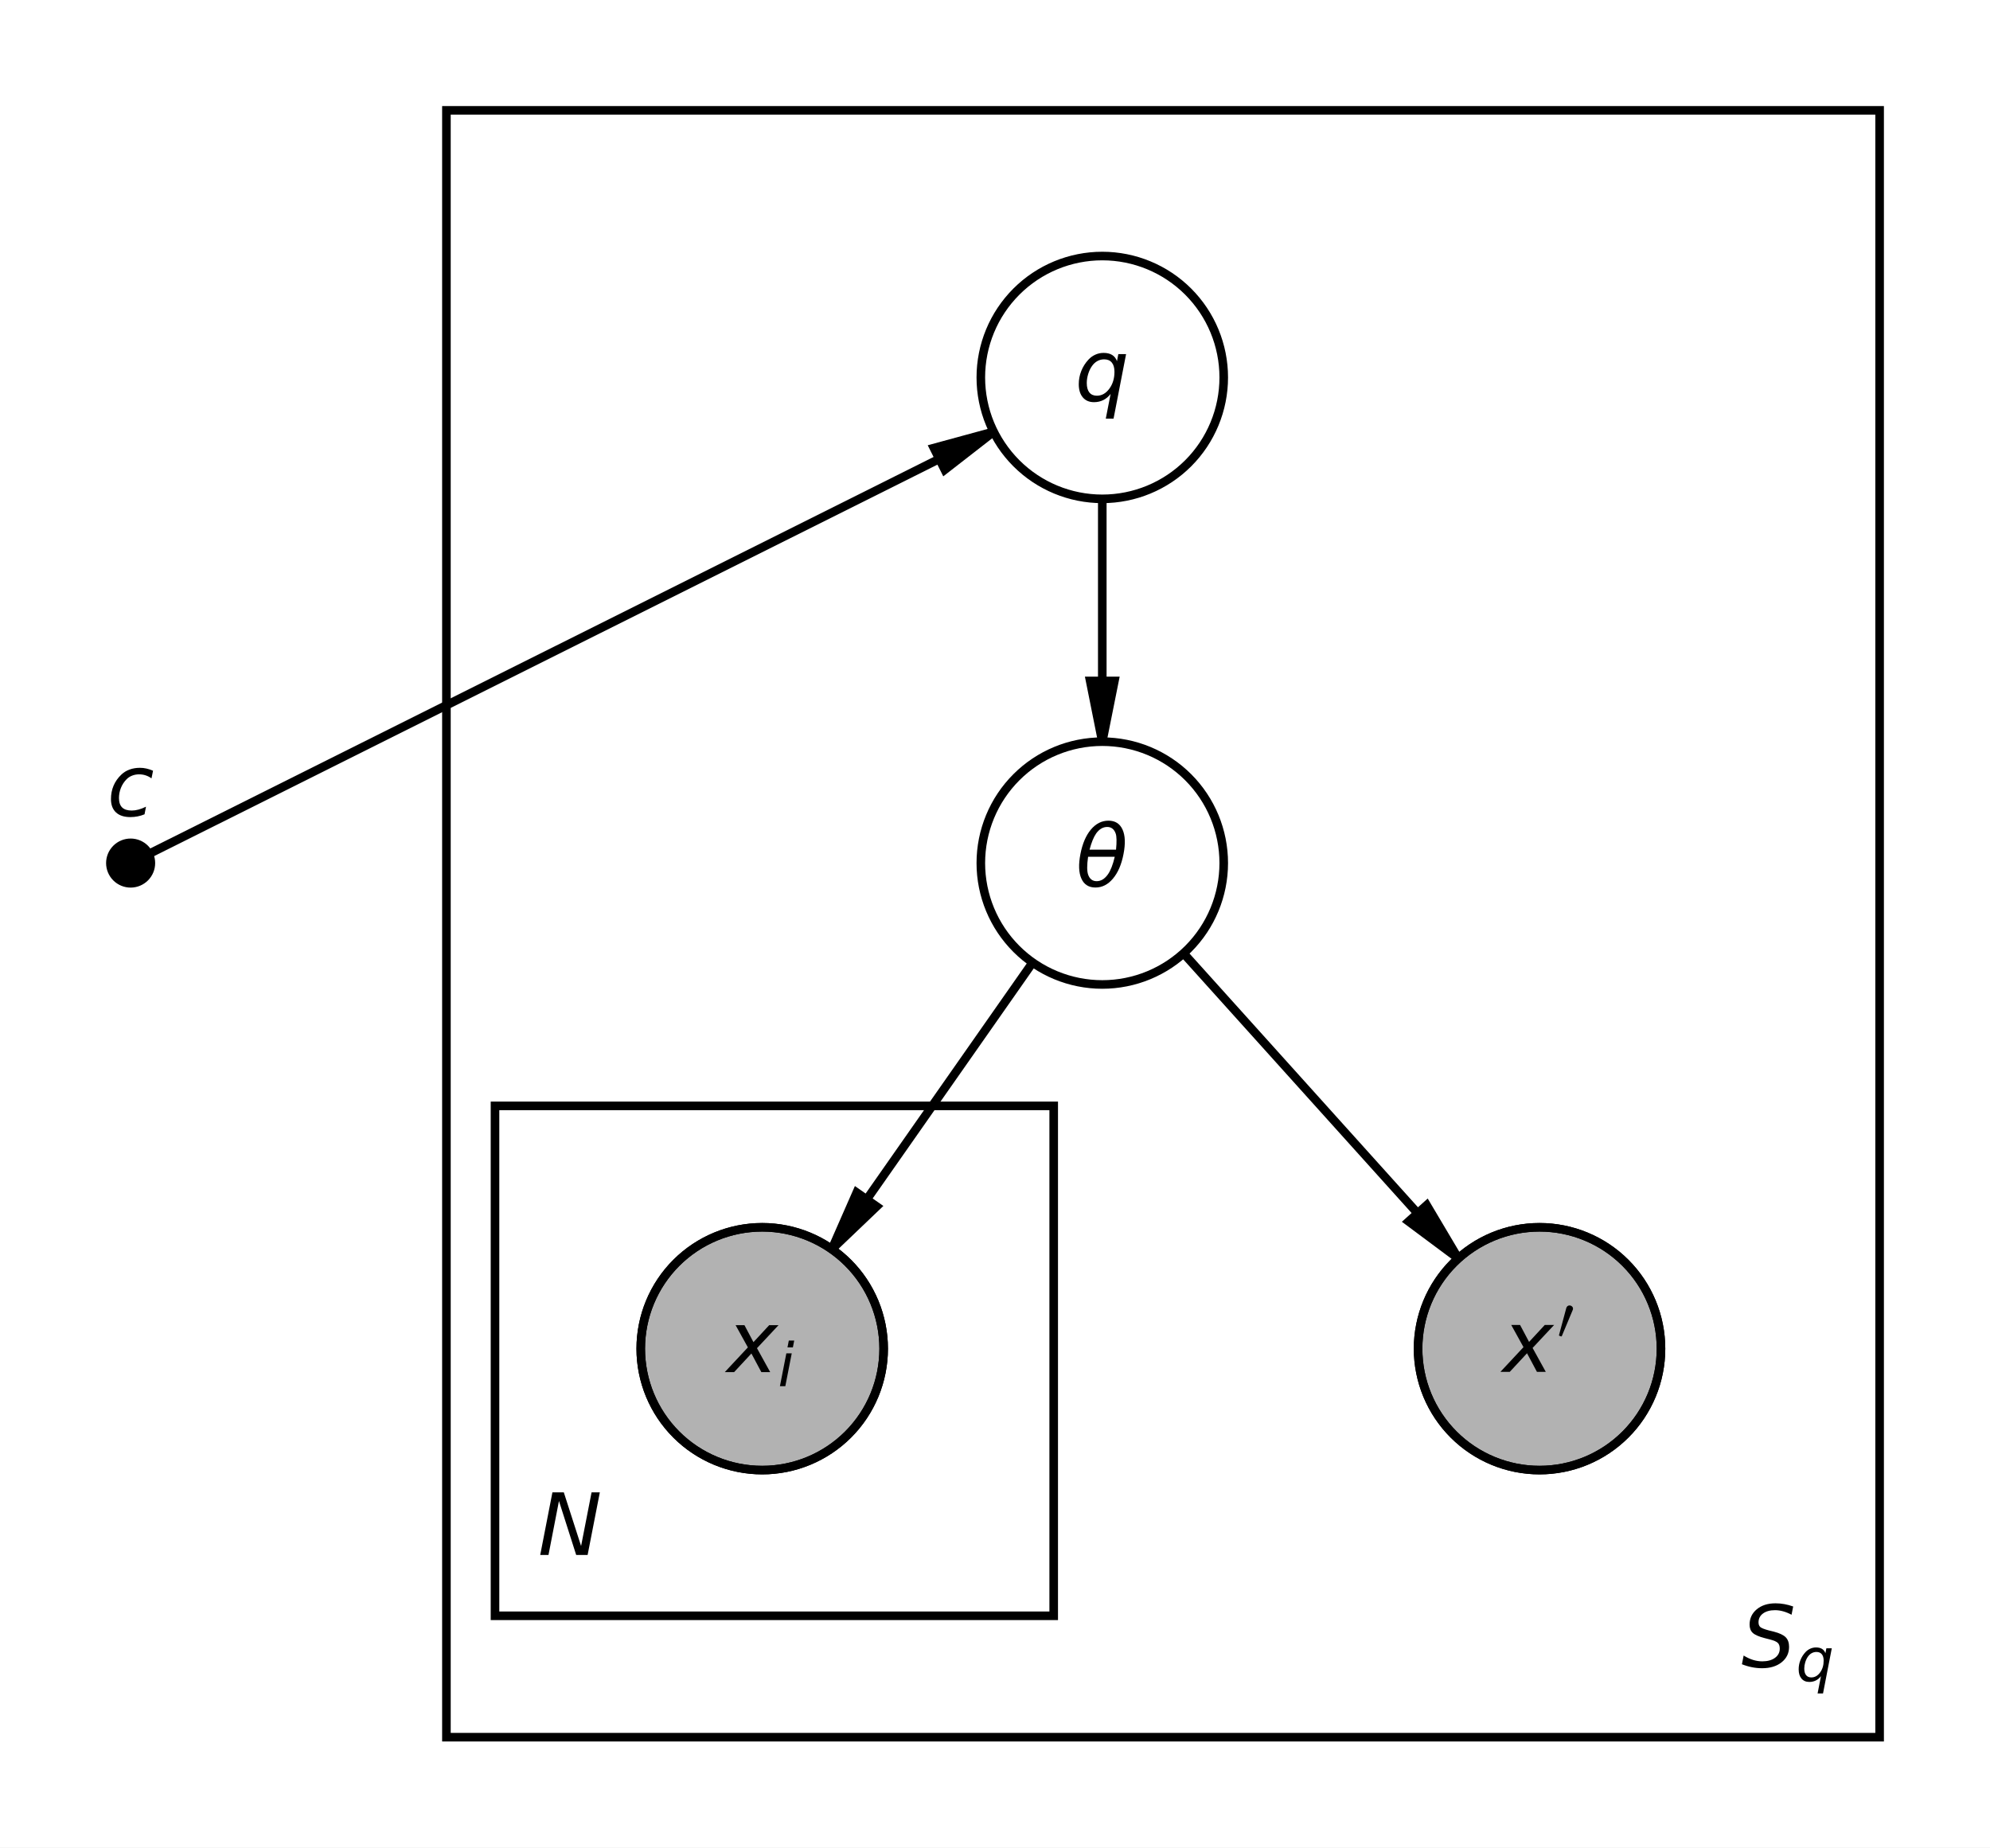
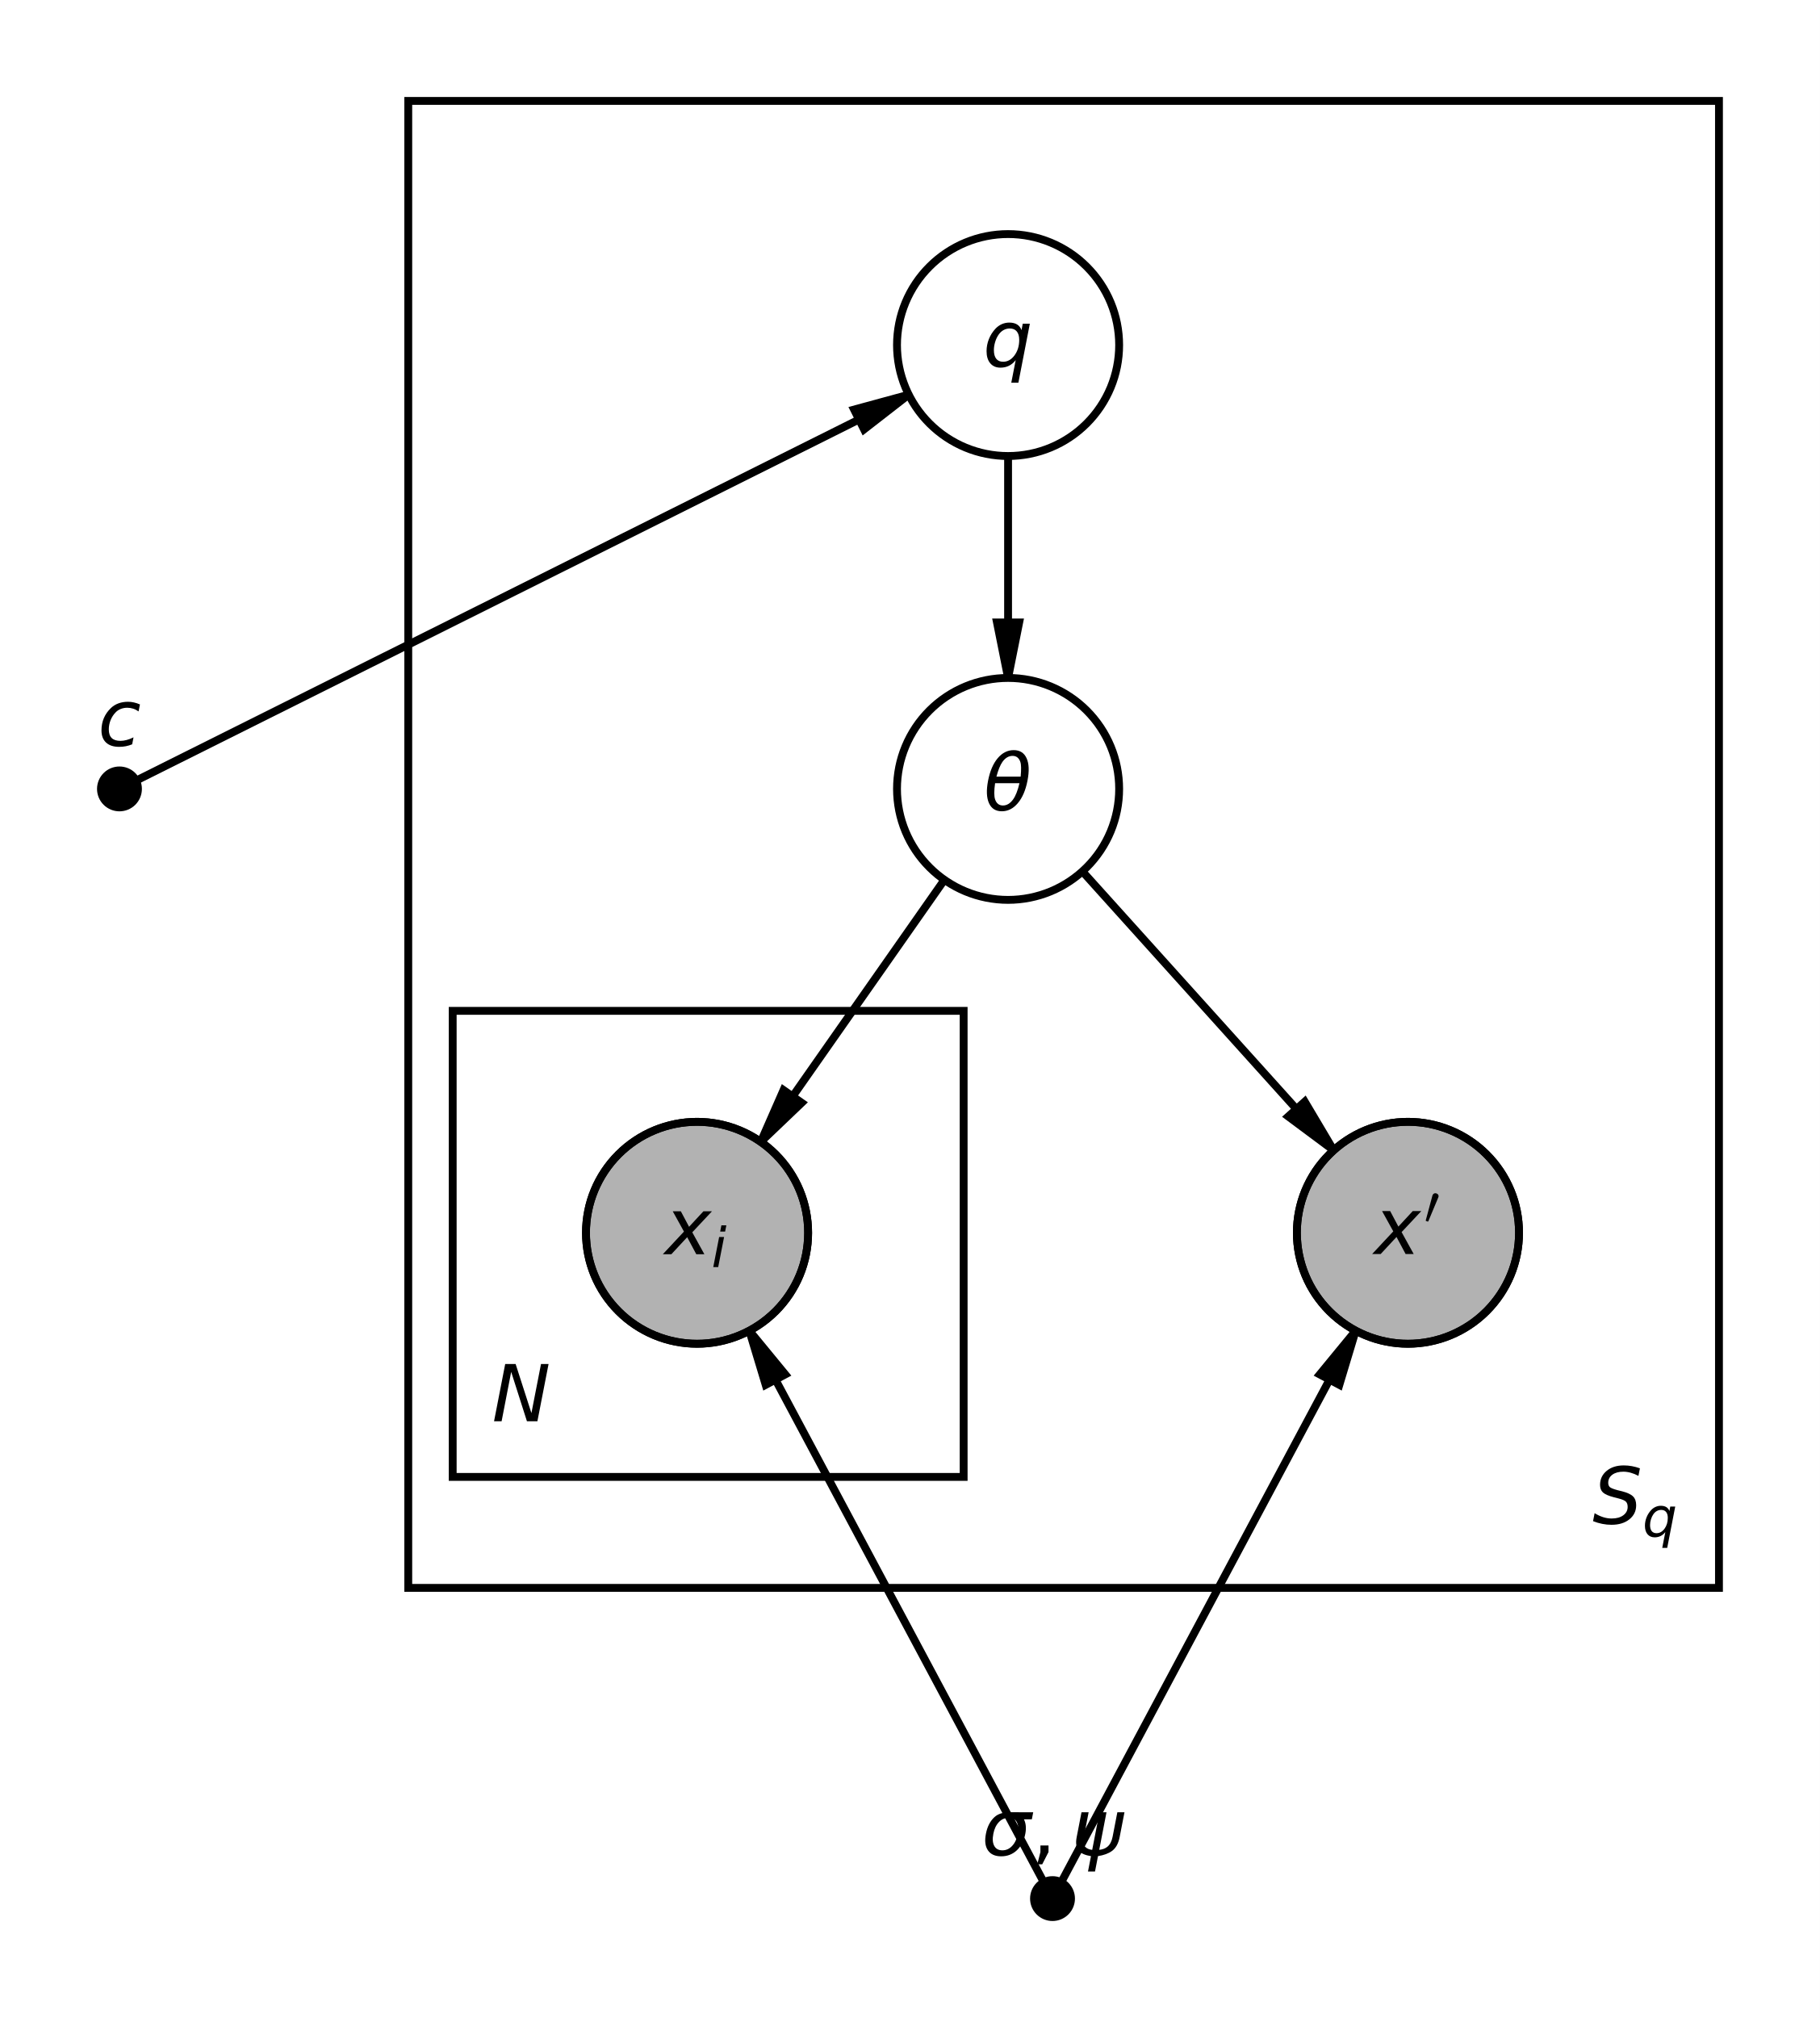
- <svg xmlns="http://www.w3.org/2000/svg" xmlns:xlink="http://www.w3.org/1999/xlink" width="231.84pt" height="215.28pt" viewBox="0 0 231.84 215.28" version="1.1">
+ <svg xmlns="http://www.w3.org/2000/svg" xmlns:xlink="http://www.w3.org/1999/xlink" width="231.84pt" height="257.04pt" viewBox="0 0 231.84 257.04" version="1.1">
  <defs>
    <style type="text/css">*{stroke-linejoin: round; stroke-linecap: butt}</style>
  </defs>
  <g id="figure_1">
    <g id="patch_1">
-       <path d="M 0 215.28  L 231.84 215.28  L 231.84 0  L 0 0  z " style="fill: #ffffff" />
+       <path d="M 0 257.04  L 231.84 257.04  L 231.84 0  L 0 0  z " style="fill: #ffffff" />
    </g>
    <g id="axes_1">
      <g id="patch_2">
-         <path d="M 52.009 202.421  L 218.98 202.421  L 218.98 12.859  L 52.009 12.859  z " clip-path="url(#p94cfcb5d4d)" style="fill: #ffffff; stroke: #000000; stroke-linejoin: miter" />
+         <path d="M 52.009 202.254  L 218.98 202.254  L 218.98 12.854  L 52.009 12.854  z " clip-path="url(#p1ca4513ede)" style="fill: #ffffff; stroke: #000000; stroke-linejoin: miter" />
      </g>
      <g id="patch_3">
-         <path d="M 57.669 188.275  L 122.759 188.275  L 122.759 128.86  L 57.669 128.86  z " clip-path="url(#p94cfcb5d4d)" style="fill: #ffffff; stroke: #000000; stroke-linejoin: miter" />
+         <path d="M 57.669 188.12  L 122.759 188.12  L 122.759 128.756  L 57.669 128.756  z " clip-path="url(#p1ca4513ede)" style="fill: #ffffff; stroke: #000000; stroke-linejoin: miter" />
      </g>
      <g id="patch_4">
-         <path d="M 115.763 50.307  L 110.068 54.736  L 109.435 53.471  L 17.328 99.512  L 17.328 99.512  L 109.435 53.471  L 108.802 52.205  z " clip-path="url(#p94cfcb5d4d)" style="stroke: #000000; stroke-linejoin: miter" />
+         <path d="M 115.763 50.27  L 110.068 54.695  L 109.435 53.431  L 17.328 99.433  L 17.328 99.433  L 109.435 53.431  L 108.802 52.167  z " clip-path="url(#p1ca4513ede)" style="stroke: #000000; stroke-linejoin: miter" />
      </g>
      <g id="patch_5">
-         <path d="M 128.419 86.42  L 127.004 79.347  L 128.419 79.347  L 128.419 58.127  L 128.419 58.127  L 128.419 79.347  L 129.834 79.347  z " clip-path="url(#p94cfcb5d4d)" style="stroke: #000000; stroke-linejoin: miter" />
+         <path d="M 128.419 86.352  L 127.004 79.285  L 128.419 79.285  L 128.419 58.084  L 128.419 58.084  L 128.419 79.285  L 129.834 79.285  z " clip-path="url(#p1ca4513ede)" style="stroke: #000000; stroke-linejoin: miter" />
      </g>
      <g id="patch_6">
-         <path d="M 96.914 145.563  L 99.812 138.958  L 100.971 139.769  L 120.305 112.156  L 120.305 112.156  L 100.971 139.769  L 102.13 140.58  z " clip-path="url(#p94cfcb5d4d)" style="stroke: #000000; stroke-linejoin: miter" />
+         <path d="M 96.914 145.445  L 99.812 138.845  L 100.971 139.655  L 120.305 112.066  L 120.305 112.066  L 100.971 139.655  L 102.13 140.466  z " clip-path="url(#p1ca4513ede)" style="stroke: #000000; stroke-linejoin: miter" />
      </g>
      <g id="patch_7">
-         <path d="M 169.894 146.638  L 164.109 142.327  L 165.161 141.38  L 137.885 111.082  L 137.885 111.082  L 165.161 141.38  L 166.213 140.434  z " clip-path="url(#p94cfcb5d4d)" style="stroke: #000000; stroke-linejoin: miter" />
+         <path d="M 169.894 146.518  L 164.109 142.211  L 165.161 141.265  L 137.885 110.993  L 137.885 110.993  L 165.161 141.265  L 166.213 140.32  z " clip-path="url(#p1ca4513ede)" style="stroke: #000000; stroke-linejoin: miter" />
      </g>
      <g id="patch_8">
-         <path d="M 15.218 102.925  C 15.844 102.925 16.444 102.676 16.886 102.234  C 17.328 101.792 17.577 101.192 17.577 100.567  C 17.577 99.941 17.328 99.342 16.886 98.9  C 16.444 98.457 15.844 98.209 15.218 98.209  C 14.593 98.209 13.993 98.457 13.551 98.9  C 13.109 99.342 12.86 99.941 12.86 100.567  C 12.86 101.192 13.109 101.792 13.551 102.234  C 13.993 102.676 14.593 102.925 15.218 102.925  z " clip-path="url(#p94cfcb5d4d)" style="stroke: #000000; stroke-linejoin: miter" />
+         <path d="M 95.458 169.496  L 100.036 175.066  L 98.787 175.732  L 132.969 239.752  L 132.969 239.752  L 98.787 175.732  L 97.539 176.397  z " clip-path="url(#p1ca4513ede)" style="stroke: #000000; stroke-linejoin: miter" />
      </g>
      <g id="patch_9">
-         <path d="M 128.419 58.127  C 132.172 58.127 135.771 56.637 138.425 53.984  C 141.078 51.331 142.569 47.733 142.569 43.981  C 142.569 40.229 141.078 36.631 138.425 33.978  C 135.771 31.325 132.172 29.834 128.419 29.834  C 124.667 29.834 121.067 31.325 118.414 33.978  C 115.76 36.631 114.269 40.229 114.269 43.981  C 114.269 47.733 115.76 51.331 118.414 53.984  C 121.067 56.637 124.667 58.127 128.419 58.127  z " clip-path="url(#p94cfcb5d4d)" style="fill: #ffffff; stroke: #000000; stroke-linejoin: miter" />
+         <path d="M 172.701 169.496  L 170.62 176.397  L 169.371 175.732  L 135.189 239.752  L 135.189 239.752  L 169.371 175.732  L 168.123 175.066  z " clip-path="url(#p1ca4513ede)" style="stroke: #000000; stroke-linejoin: miter" />
      </g>
      <g id="patch_10">
-         <path d="M 128.419 114.713  C 132.172 114.713 135.771 113.223 138.425 110.57  C 141.078 107.917 142.569 104.318 142.569 100.567  C 142.569 96.815 141.078 93.217 138.425 90.564  C 135.771 87.911 132.172 86.42 128.419 86.42  C 124.667 86.42 121.067 87.911 118.414 90.564  C 115.76 93.217 114.269 96.815 114.269 100.567  C 114.269 104.318 115.76 107.917 118.414 110.57  C 121.067 113.223 124.667 114.713 128.419 114.713  z " clip-path="url(#p94cfcb5d4d)" style="fill: #ffffff; stroke: #000000; stroke-linejoin: miter" />
+         <path d="M 15.218 102.843  C 15.844 102.843 16.444 102.594 16.886 102.153  C 17.328 101.711 17.577 101.112 17.577 100.487  C 17.577 99.862 17.328 99.263 16.886 98.821  C 16.444 98.379 15.844 98.131 15.218 98.131  C 14.593 98.131 13.993 98.379 13.551 98.821  C 13.109 99.263 12.86 99.862 12.86 100.487  C 12.86 101.112 13.109 101.711 13.551 102.153  C 13.993 102.594 14.593 102.843 15.218 102.843  z " clip-path="url(#p1ca4513ede)" style="stroke: #000000; stroke-linejoin: miter" />
      </g>
      <g id="patch_11">
-         <path d="M 88.799 171.299  C 92.552 171.299 96.151 169.809 98.805 167.156  C 101.458 164.503 102.949 160.904 102.949 157.153  C 102.949 153.401 101.458 149.802 98.805 147.15  C 96.151 144.497 92.552 143.006 88.799 143.006  C 85.046 143.006 81.447 144.497 78.793 147.15  C 76.14 149.802 74.649 153.401 74.649 157.153  C 74.649 160.904 76.14 164.503 78.793 167.156  C 81.447 169.809 85.046 171.299 88.799 171.299  z " clip-path="url(#p94cfcb5d4d)" style="fill: #b2b2b2; stroke: #000000; stroke-linejoin: miter" />
+         <path d="M 128.419 58.084  C 132.172 58.084 135.771 56.594 138.425 53.944  C 141.078 51.293 142.569 47.698 142.569 43.949  C 142.569 40.201 141.078 36.605 138.425 33.955  C 135.771 31.304 132.172 29.815 128.419 29.815  C 124.667 29.815 121.067 31.304 118.414 33.955  C 115.76 36.605 114.269 40.201 114.269 43.949  C 114.269 47.698 115.76 51.293 118.414 53.944  C 121.067 56.594 124.667 58.084 128.419 58.084  z " clip-path="url(#p1ca4513ede)" style="fill: #ffffff; stroke: #000000; stroke-linejoin: miter" />
      </g>
      <g id="patch_12">
-         <path d="M 88.799 171.299  C 92.552 171.299 96.151 169.809 98.805 167.156  C 101.458 164.503 102.949 160.904 102.949 157.153  C 102.949 153.401 101.458 149.802 98.805 147.15  C 96.151 144.497 92.552 143.006 88.799 143.006  C 85.046 143.006 81.447 144.497 78.793 147.15  C 76.14 149.802 74.649 153.401 74.649 157.153  C 74.649 160.904 76.14 164.503 78.793 167.156  C 81.447 169.809 85.046 171.299 88.799 171.299  L 88.799 171.299  z " clip-path="url(#p94cfcb5d4d)" style="fill: none; stroke: #000000; stroke-linejoin: miter" />
+         <path d="M 128.419 114.621  C 132.172 114.621 135.771 113.132 138.425 110.481  C 141.078 107.831 142.569 104.235 142.569 100.487  C 142.569 96.738 141.078 93.143 138.425 90.492  C 135.771 87.842 132.172 86.352 128.419 86.352  C 124.667 86.352 121.067 87.842 118.414 90.492  C 115.76 93.143 114.269 96.738 114.269 100.487  C 114.269 104.235 115.76 107.831 118.414 110.481  C 121.067 113.132 124.667 114.621 128.419 114.621  z " clip-path="url(#p1ca4513ede)" style="fill: #ffffff; stroke: #000000; stroke-linejoin: miter" />
      </g>
      <g id="patch_13">
-         <path d="M 179.36 171.299  C 183.112 171.299 186.712 169.809 189.365 167.156  C 192.019 164.503 193.51 160.904 193.51 157.153  C 193.51 153.401 192.019 149.802 189.365 147.15  C 186.712 144.497 183.112 143.006 179.36 143.006  C 175.607 143.006 172.008 144.497 169.354 147.15  C 166.7 149.802 165.21 153.401 165.21 157.153  C 165.21 160.904 166.7 164.503 169.354 167.156  C 172.008 169.809 175.607 171.299 179.36 171.299  z " clip-path="url(#p94cfcb5d4d)" style="fill: #b2b2b2; stroke: #000000; stroke-linejoin: miter" />
+         <path d="M 88.799 171.159  C 92.552 171.159 96.151 169.669 98.805 167.019  C 101.458 164.368 102.949 160.773 102.949 157.024  C 102.949 153.276 101.458 149.68 98.805 147.03  C 96.151 144.379 92.552 142.89 88.799 142.89  C 85.046 142.89 81.447 144.379 78.793 147.03  C 76.14 149.68 74.649 153.276 74.649 157.024  C 74.649 160.773 76.14 164.368 78.793 167.019  C 81.447 169.669 85.046 171.159 88.799 171.159  z " clip-path="url(#p1ca4513ede)" style="fill: #b2b2b2; stroke: #000000; stroke-linejoin: miter" />
      </g>
      <g id="patch_14">
-         <path d="M 179.36 171.299  C 183.112 171.299 186.712 169.809 189.365 167.156  C 192.019 164.503 193.51 160.904 193.51 157.153  C 193.51 153.401 192.019 149.802 189.365 147.15  C 186.712 144.497 183.112 143.006 179.36 143.006  C 175.607 143.006 172.008 144.497 169.354 147.15  C 166.7 149.802 165.21 153.401 165.21 157.153  C 165.21 160.904 166.7 164.503 169.354 167.156  C 172.008 169.809 175.607 171.299 179.36 171.299  L 179.36 171.299  z " clip-path="url(#p94cfcb5d4d)" style="fill: none; stroke: #000000; stroke-linejoin: miter" />
+         <path d="M 88.799 171.159  C 92.552 171.159 96.151 169.669 98.805 167.019  C 101.458 164.368 102.949 160.773 102.949 157.024  C 102.949 153.276 101.458 149.68 98.805 147.03  C 96.151 144.379 92.552 142.89 88.799 142.89  C 85.046 142.89 81.447 144.379 78.793 147.03  C 76.14 149.68 74.649 153.276 74.649 157.024  C 74.649 160.773 76.14 164.368 78.793 167.019  C 81.447 169.669 85.046 171.159 88.799 171.159  L 88.799 171.159  z " clip-path="url(#p1ca4513ede)" style="fill: none; stroke: #000000; stroke-linejoin: miter" />
+       </g>
+       <g id="patch_15">
+         <path d="M 179.36 171.159  C 183.112 171.159 186.712 169.669 189.365 167.019  C 192.019 164.368 193.51 160.773 193.51 157.024  C 193.51 153.276 192.019 149.68 189.365 147.03  C 186.712 144.379 183.112 142.89 179.36 142.89  C 175.607 142.89 172.008 144.379 169.354 147.03  C 166.7 149.68 165.21 153.276 165.21 157.024  C 165.21 160.773 166.7 164.368 169.354 167.019  C 172.008 169.669 175.607 171.159 179.36 171.159  z " clip-path="url(#p1ca4513ede)" style="fill: #b2b2b2; stroke: #000000; stroke-linejoin: miter" />
+       </g>
+       <g id="patch_16">
+         <path d="M 179.36 171.159  C 183.112 171.159 186.712 169.669 189.365 167.019  C 192.019 164.368 193.51 160.773 193.51 157.024  C 193.51 153.276 192.019 149.68 189.365 147.03  C 186.712 144.379 183.112 142.89 179.36 142.89  C 175.607 142.89 172.008 144.379 169.354 147.03  C 166.7 149.68 165.21 153.276 165.21 157.024  C 165.21 160.773 166.7 164.368 169.354 167.019  C 172.008 169.669 175.607 171.159 179.36 171.159  L 179.36 171.159  z " clip-path="url(#p1ca4513ede)" style="fill: none; stroke: #000000; stroke-linejoin: miter" />
+       </g>
+       <g id="patch_17">
+         <path d="M 134.079 244.186  C 134.705 244.186 135.305 243.938 135.747 243.496  C 136.189 243.055 136.438 242.455 136.438 241.831  C 136.438 241.206 136.189 240.607 135.747 240.165  C 135.305 239.723 134.705 239.475 134.079 239.475  C 133.454 239.475 132.854 239.723 132.412 240.165  C 131.969 240.607 131.721 241.206 131.721 241.831  C 131.721 242.455 131.969 243.055 132.412 243.496  C 132.854 243.938 133.454 244.186 134.079 244.186  z " clip-path="url(#p1ca4513ede)" style="stroke: #000000; stroke-linejoin: miter" />
      </g>
      <g id="matplotlib.axis_1" />
      <g id="matplotlib.axis_2" />
      <g id="text_1">
-         <g transform="translate(202.88 194.3214) scale(0.1 -0.1)">
+         <g transform="translate(202.88 194.1543) scale(0.1 -0.1)">
          <defs>
            <path id="DejaVuSans-Oblique-53" d="M 3859 4513  L 3738 3897  Q 3422 4066 3111 4152  Q 2800 4238 2509 4238  Q 1944 4238 1609 3991  Q 1275 3744 1275 3334  Q 1275 3109 1398 2989  Q 1522 2869 2034 2731  L 2413 2638  Q 3053 2472 3303 2217  Q 3553 1963 3553 1503  Q 3553 797 2998 353  Q 2444 -91 1538 -91  Q 1166 -91 791 -17  Q 416 56 38 206  L 166 856  Q 513 641 861 531  Q 1209 422 1556 422  Q 2147 422 2503 684  Q 2859 947 2859 1369  Q 2859 1650 2717 1795  Q 2575 1941 2106 2059  L 1728 2156  Q 1081 2325 845 2545  Q 609 2766 609 3163  Q 609 3859 1145 4304  Q 1681 4750 2541 4750  Q 2875 4750 3203 4690  Q 3531 4631 3859 4513  z " transform="scale(0.015625)" />
            <path id="DejaVuSans-Oblique-71" d="M 2669 525  Q 2438 222 2123 65  Q 1809 -91 1428 -91  Q 897 -91 595 267  Q 294 625 294 1253  Q 294 1759 480 2231  Q 666 2703 1013 3078  Q 1238 3322 1530 3453  Q 1822 3584 2144 3584  Q 2531 3584 2781 3431  Q 3031 3278 3144 2969  L 3244 3494  L 3822 3494  L 2888 -1319  L 2309 -1319  L 2669 525  z M 891 1338  Q 891 875 1084 633  Q 1278 391 1644 391  Q 2188 391 2572 911  Q 2956 1431 2956 2175  Q 2956 2625 2757 2864  Q 2559 3103 2188 3103  Q 1916 3103 1684 2976  Q 1453 2850 1281 2606  Q 1100 2350 995 2006  Q 891 1663 891 1338  z " transform="scale(0.015625)" />
          </defs>
          <use xlink:href="#DejaVuSans-Oblique-53" transform="translate(0 0.78125)" />
          <use xlink:href="#DejaVuSans-Oblique-71" transform="translate(63.47656 -15.625) scale(0.7)" />
        </g>
      </g>
      <g id="text_2">
-         <g transform="translate(62.66872 181.1952) scale(0.1 -0.1)">
+         <g transform="translate(62.66872 181.0402) scale(0.1 -0.1)">
          <defs>
            <path id="DejaVuSans-Oblique-4e" d="M 1081 4666  L 1931 4666  L 3219 666  L 4000 4666  L 4616 4666  L 3706 0  L 2853 0  L 1569 4025  L 788 0  L 172 0  L 1081 4666  z " transform="scale(0.015625)" />
          </defs>
          <use xlink:href="#DejaVuSans-Oblique-4e" transform="translate(0 0.09375)" />
        </g>
      </g>
      <g id="text_3">
-         <g transform="translate(12.46839 95.06676) scale(0.1 -0.1)">
+         <g transform="translate(12.46839 94.98683) scale(0.1 -0.1)">
          <defs>
            <path id="DejaVuSans-Oblique-63" d="M 3431 3366  L 3316 2797  Q 3109 2947 2876 3022  Q 2644 3097 2394 3097  Q 2119 3097 1870 3000  Q 1622 2903 1453 2725  Q 1184 2453 1037 2087  Q 891 1722 891 1331  Q 891 859 1127 628  Q 1363 397 1844 397  Q 2081 397 2348 469  Q 2616 541 2906 684  L 2797 116  Q 2547 13 2283 -39  Q 2019 -91 1741 -91  Q 1044 -91 669 257  Q 294 606 294 1253  Q 294 1797 489 2255  Q 684 2713 1069 3078  Q 1331 3328 1684 3456  Q 2038 3584 2456 3584  Q 2700 3584 2940 3529  Q 3181 3475 3431 3366  z " transform="scale(0.015625)" />
          </defs>
          <use xlink:href="#DejaVuSans-Oblique-63" />
        </g>
      </g>
      <g id="text_4">
-         <g transform="translate(125.2193 46.71991) scale(0.1 -0.1)">
+         <g transform="translate(125.2193 46.68842) scale(0.1 -0.1)">
          <use xlink:href="#DejaVuSans-Oblique-71" />
        </g>
      </g>
      <g id="text_5">
-         <g transform="translate(125.3193 103.3261) scale(0.1 -0.1)">
+         <g transform="translate(125.3193 103.2462) scale(0.1 -0.1)">
          <defs>
            <path id="DejaVuSans-Oblique-3b8" d="M 2913 2219  L 925 2219  Q 791 1284 928 888  Q 1100 400 1566 400  Q 2034 400 2391 891  Q 2703 1322 2913 2219  z M 3009 2750  Q 3094 3638 2984 3950  Q 2813 4444 2353 4444  Q 1875 4444 1525 3956  Q 1250 3563 1034 2750  L 3009 2750  z M 2444 4913  Q 3194 4913 3494 4250  Q 3794 3591 3566 2422  Q 3341 1256 2781 594  Q 2225 -72 1475 -72  Q 722 -72 425 594  Q 128 1256 353 2422  Q 581 3591 1134 4250  Q 1691 4913 2444 4913  z " transform="scale(0.015625)" />
          </defs>
          <use xlink:href="#DejaVuSans-Oblique-3b8" transform="translate(0 0.234375)" />
        </g>
      </g>
      <g id="text_6">
-         <g transform="translate(84.69896 159.9121) scale(0.1 -0.1)">
+         <g transform="translate(84.69896 159.7837) scale(0.1 -0.1)">
          <defs>
            <path id="DejaVuSans-Oblique-78" d="M 3841 3500  L 2234 1784  L 3219 0  L 2559 0  L 1819 1388  L 531 0  L -166 0  L 1556 1844  L 641 3500  L 1300 3500  L 1972 2234  L 3144 3500  L 3841 3500  z " transform="scale(0.015625)" />
            <path id="DejaVuSans-Oblique-69" d="M 1172 4863  L 1747 4863  L 1606 4134  L 1031 4134  L 1172 4863  z M 909 3500  L 1484 3500  L 800 0  L 225 0  L 909 3500  z " transform="scale(0.015625)" />
          </defs>
          <use xlink:href="#DejaVuSans-Oblique-78" transform="translate(0 0.3125)" />
          <use xlink:href="#DejaVuSans-Oblique-69" transform="translate(59.17969 -16.09375) scale(0.7)" />
        </g>
      </g>
      <g id="text_7">
-         <g transform="translate(175.0597 159.9121) scale(0.1 -0.1)">
+         <g transform="translate(175.0597 159.7837) scale(0.1 -0.1)">
          <defs>
            <path id="Cmsy10-30" d="M 225 347  Q 184 359 184 409  L 966 3316  Q 1003 3434 1093 3506  Q 1184 3578 1300 3578  Q 1450 3578 1564 3479  Q 1678 3381 1678 3231  Q 1678 3166 1644 3084  L 488 319  Q 466 275 428 275  Q 394 275 320 306  Q 247 338 225 347  z " transform="scale(0.015625)" />
          </defs>
          <use xlink:href="#DejaVuSans-Oblique-78" transform="translate(0 0.584375)" />
          <use xlink:href="#Cmsy10-30" transform="translate(63.64583 38.86563) scale(0.7)" />
        </g>
      </g>
+       <g id="text_8">
+         <g transform="translate(125.0293 236.3305) scale(0.1 -0.1)">
+           <defs>
+             <path id="DejaVuSans-Oblique-3c3" d="M 2219 3044  Q 1744 3044 1422 2700  Q 1081 2341 969 1747  Q 844 1119 1044 756  Q 1241 397 1706 397  Q 2166 397 2503 759  Q 2844 1122 2966 1747  Q 3075 2319 2881 2700  Q 2700 3044 2219 3044  z M 2309 3503  L 4219 3500  L 4106 2925  L 3463 2925  Q 3706 2438 3575 1747  Q 3406 888 2884 400  Q 2359 -91 1609 -91  Q 856 -91 525 400  Q 194 888 363 1747  Q 528 2609 1050 3097  Q 1484 3503 2309 3503  z " transform="scale(0.015625)" />
+             <path id="DejaVuSans-2c" d="M 750 794  L 1409 794  L 1409 256  L 897 -744  L 494 -744  L 750 256  L 750 794  z " transform="scale(0.015625)" />
+             <path id="DejaVuSans-Oblique-3c8" d="M 1591 -78  Q 891 38 616 341  Q 278 713 425 1472  L 819 3500  L 1400 3500  L 1009 1494  Q 900 922 1119 684  Q 1313 478 1691 434  L 2284 3500  L 2856 3500  L 2263 438  Q 2681 481 2928 688  Q 3247 950 3353 1497  L 3741 3500  L 4322 3500  L 3928 1475  Q 3775 688 3300 344  Q 2872 34 2163 -75  L 1919 -1331  L 1347 -1331  L 1591 -78  z " transform="scale(0.015625)" />
+           </defs>
+           <use xlink:href="#DejaVuSans-Oblique-3c3" transform="translate(0 0.265625)" />
+           <use xlink:href="#DejaVuSans-2c" transform="translate(63.37891 0.265625)" />
+           <use xlink:href="#DejaVuSans-Oblique-3c8" transform="translate(114.6484 0.265625)" />
+         </g>
+       </g>
    </g>
  </g>
  <defs>
-     <clipPath id="p94cfcb5d4d">
-       <rect x="7.2" y="7.2" width="217.44" height="200.88" />
+     <clipPath id="p1ca4513ede">
+       <rect x="7.2" y="7.2" width="217.44" height="242.64" />
    </clipPath>
  </defs>
</svg>
